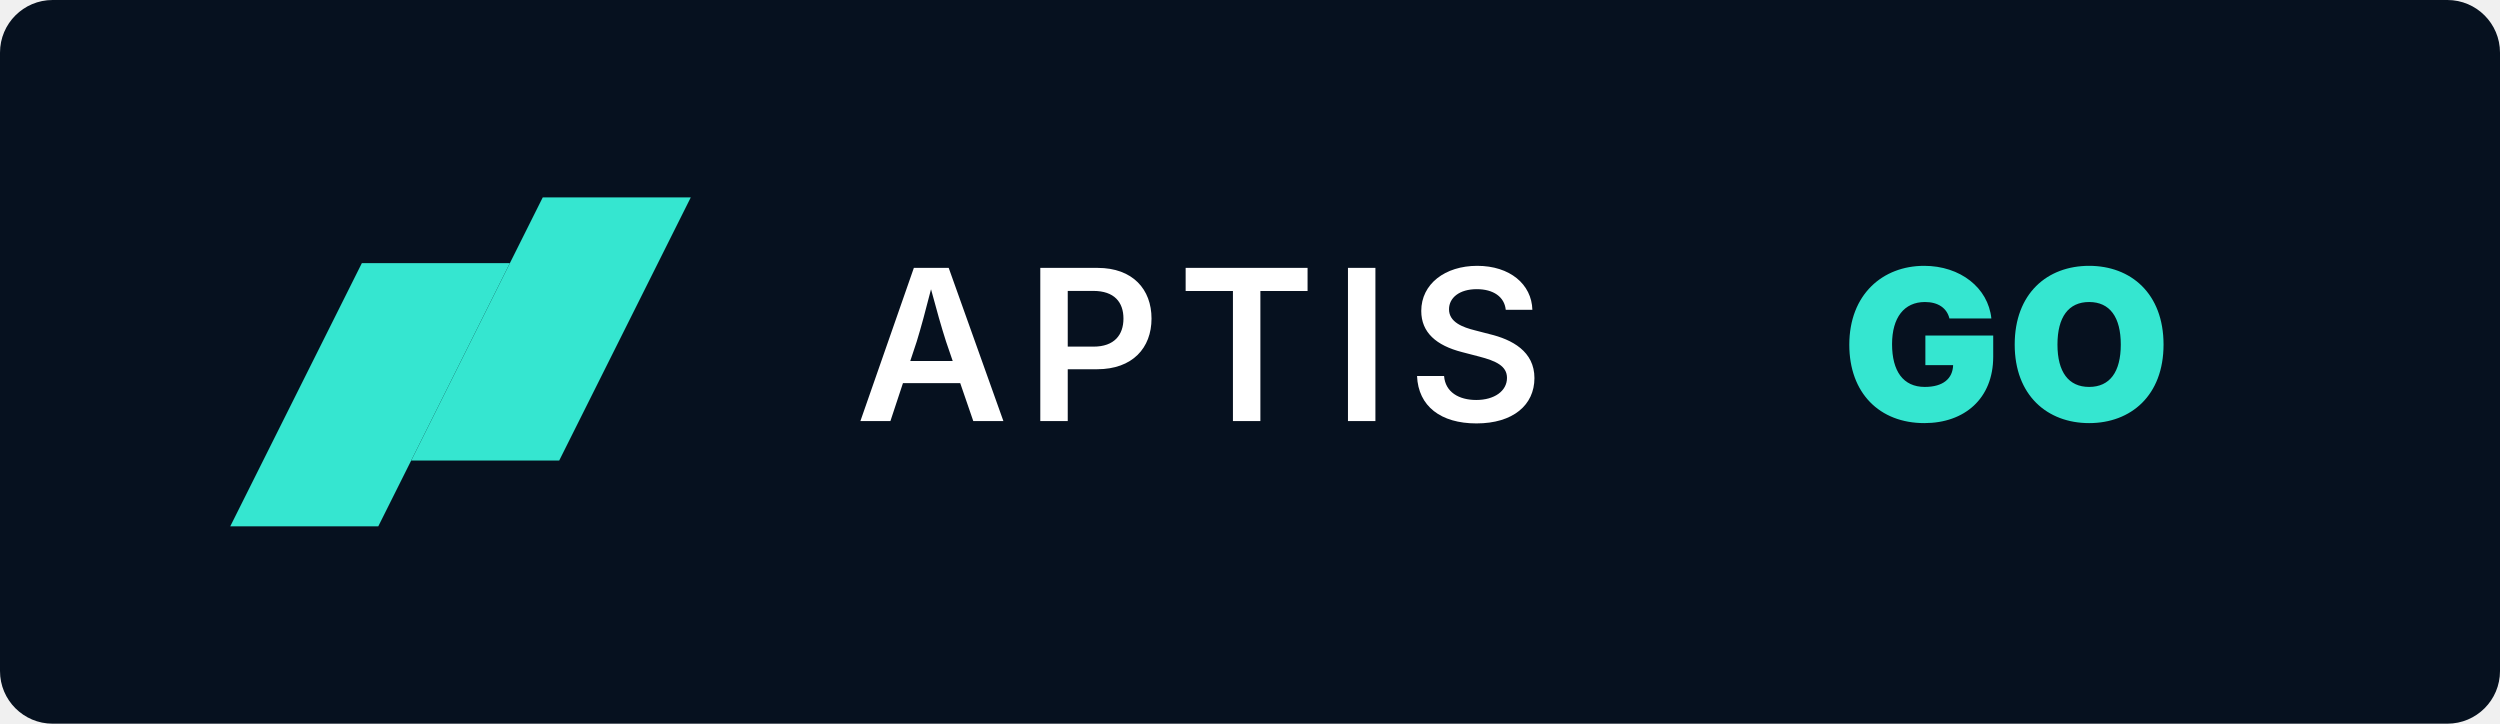
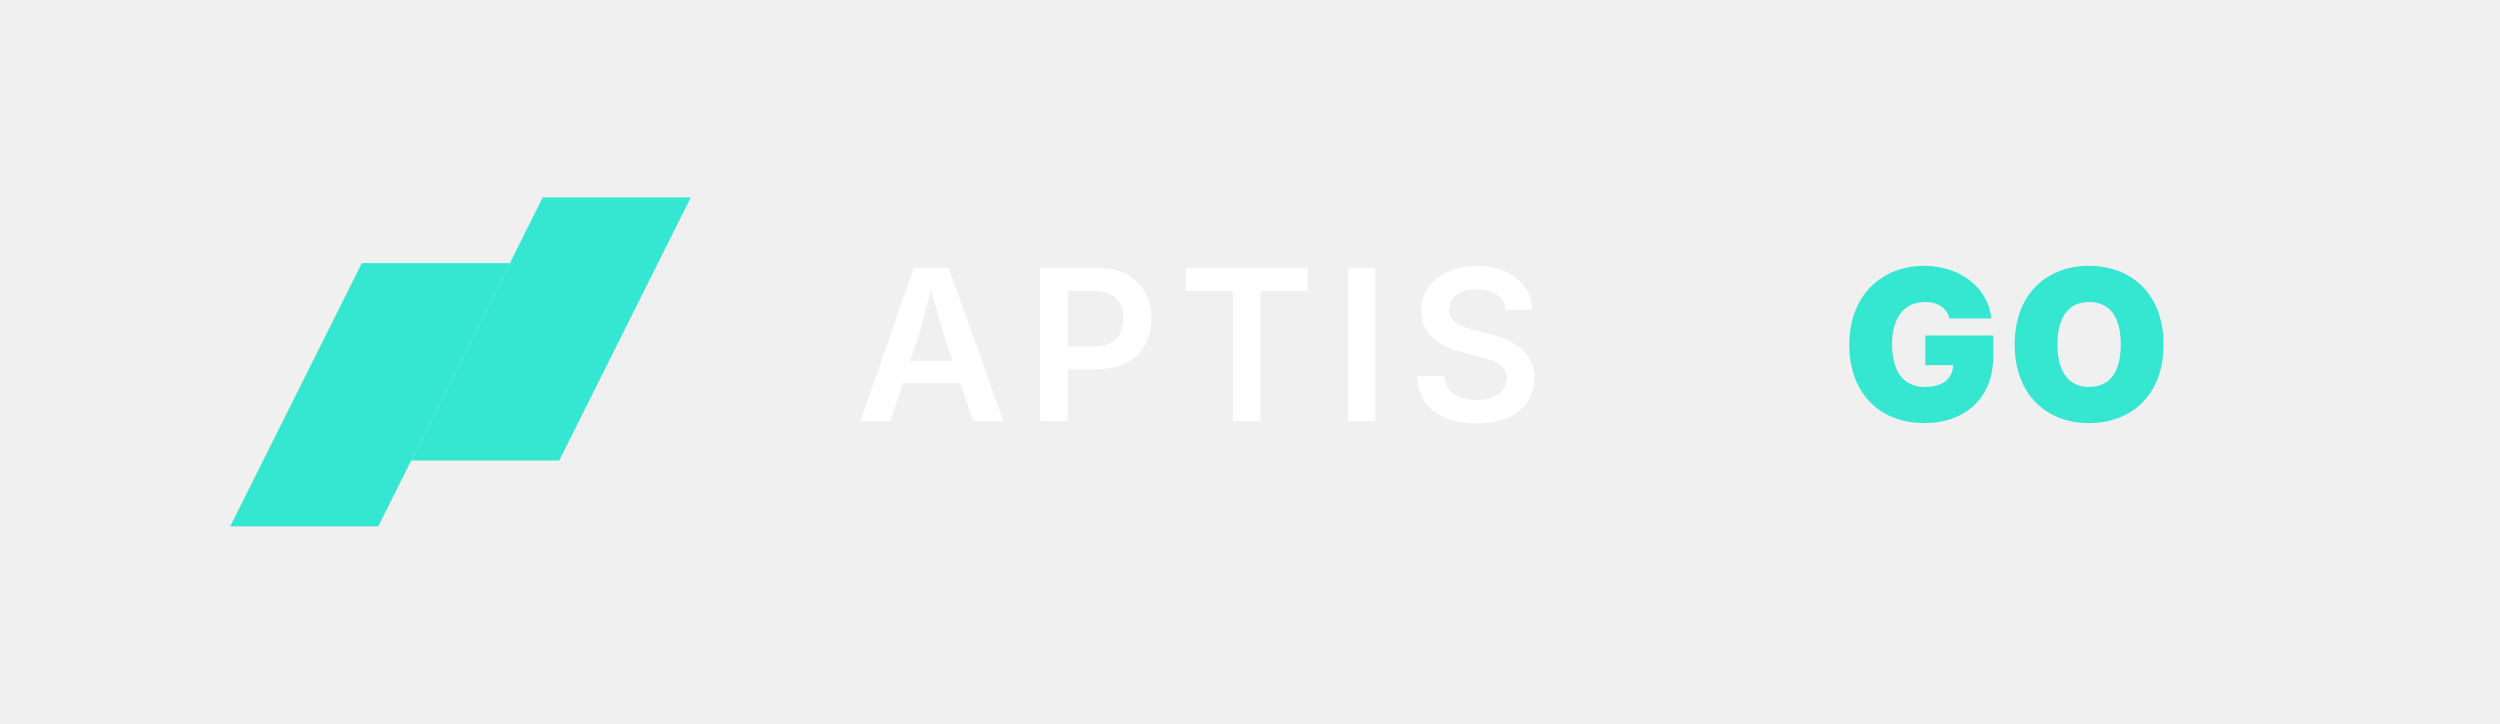
<svg xmlns="http://www.w3.org/2000/svg" viewBox="0 0 760 220" width="100%" height="100%">
-   <rect width="760" height="220" rx="16" fill="#06111F" />
  <g id="symbol" fill="#35E6D0">
    <path d="M 70 160 L 115 160 L 155 80 L 110 80 Z" />
    <path d="M 125 140 L 170 140 L 210 60 L 165 60 Z" />
  </g>
  <text x="260" y="128" fill="#FFFFFF" font-family="system-ui, -apple-system, BlinkMacSystemFont, 'Montserrat', 'Inter', 'Segoe UI', sans-serif" font-size="64" font-weight="600" letter-spacing="5">APTIS</text>
  <text x="560" y="128" fill="#35E6D0" font-family="system-ui, -apple-system, BlinkMacSystemFont, 'Montserrat', 'Inter', 'Segoe UI', sans-serif" font-size="64" font-weight="900" letter-spacing="2">GO</text>
</svg>
